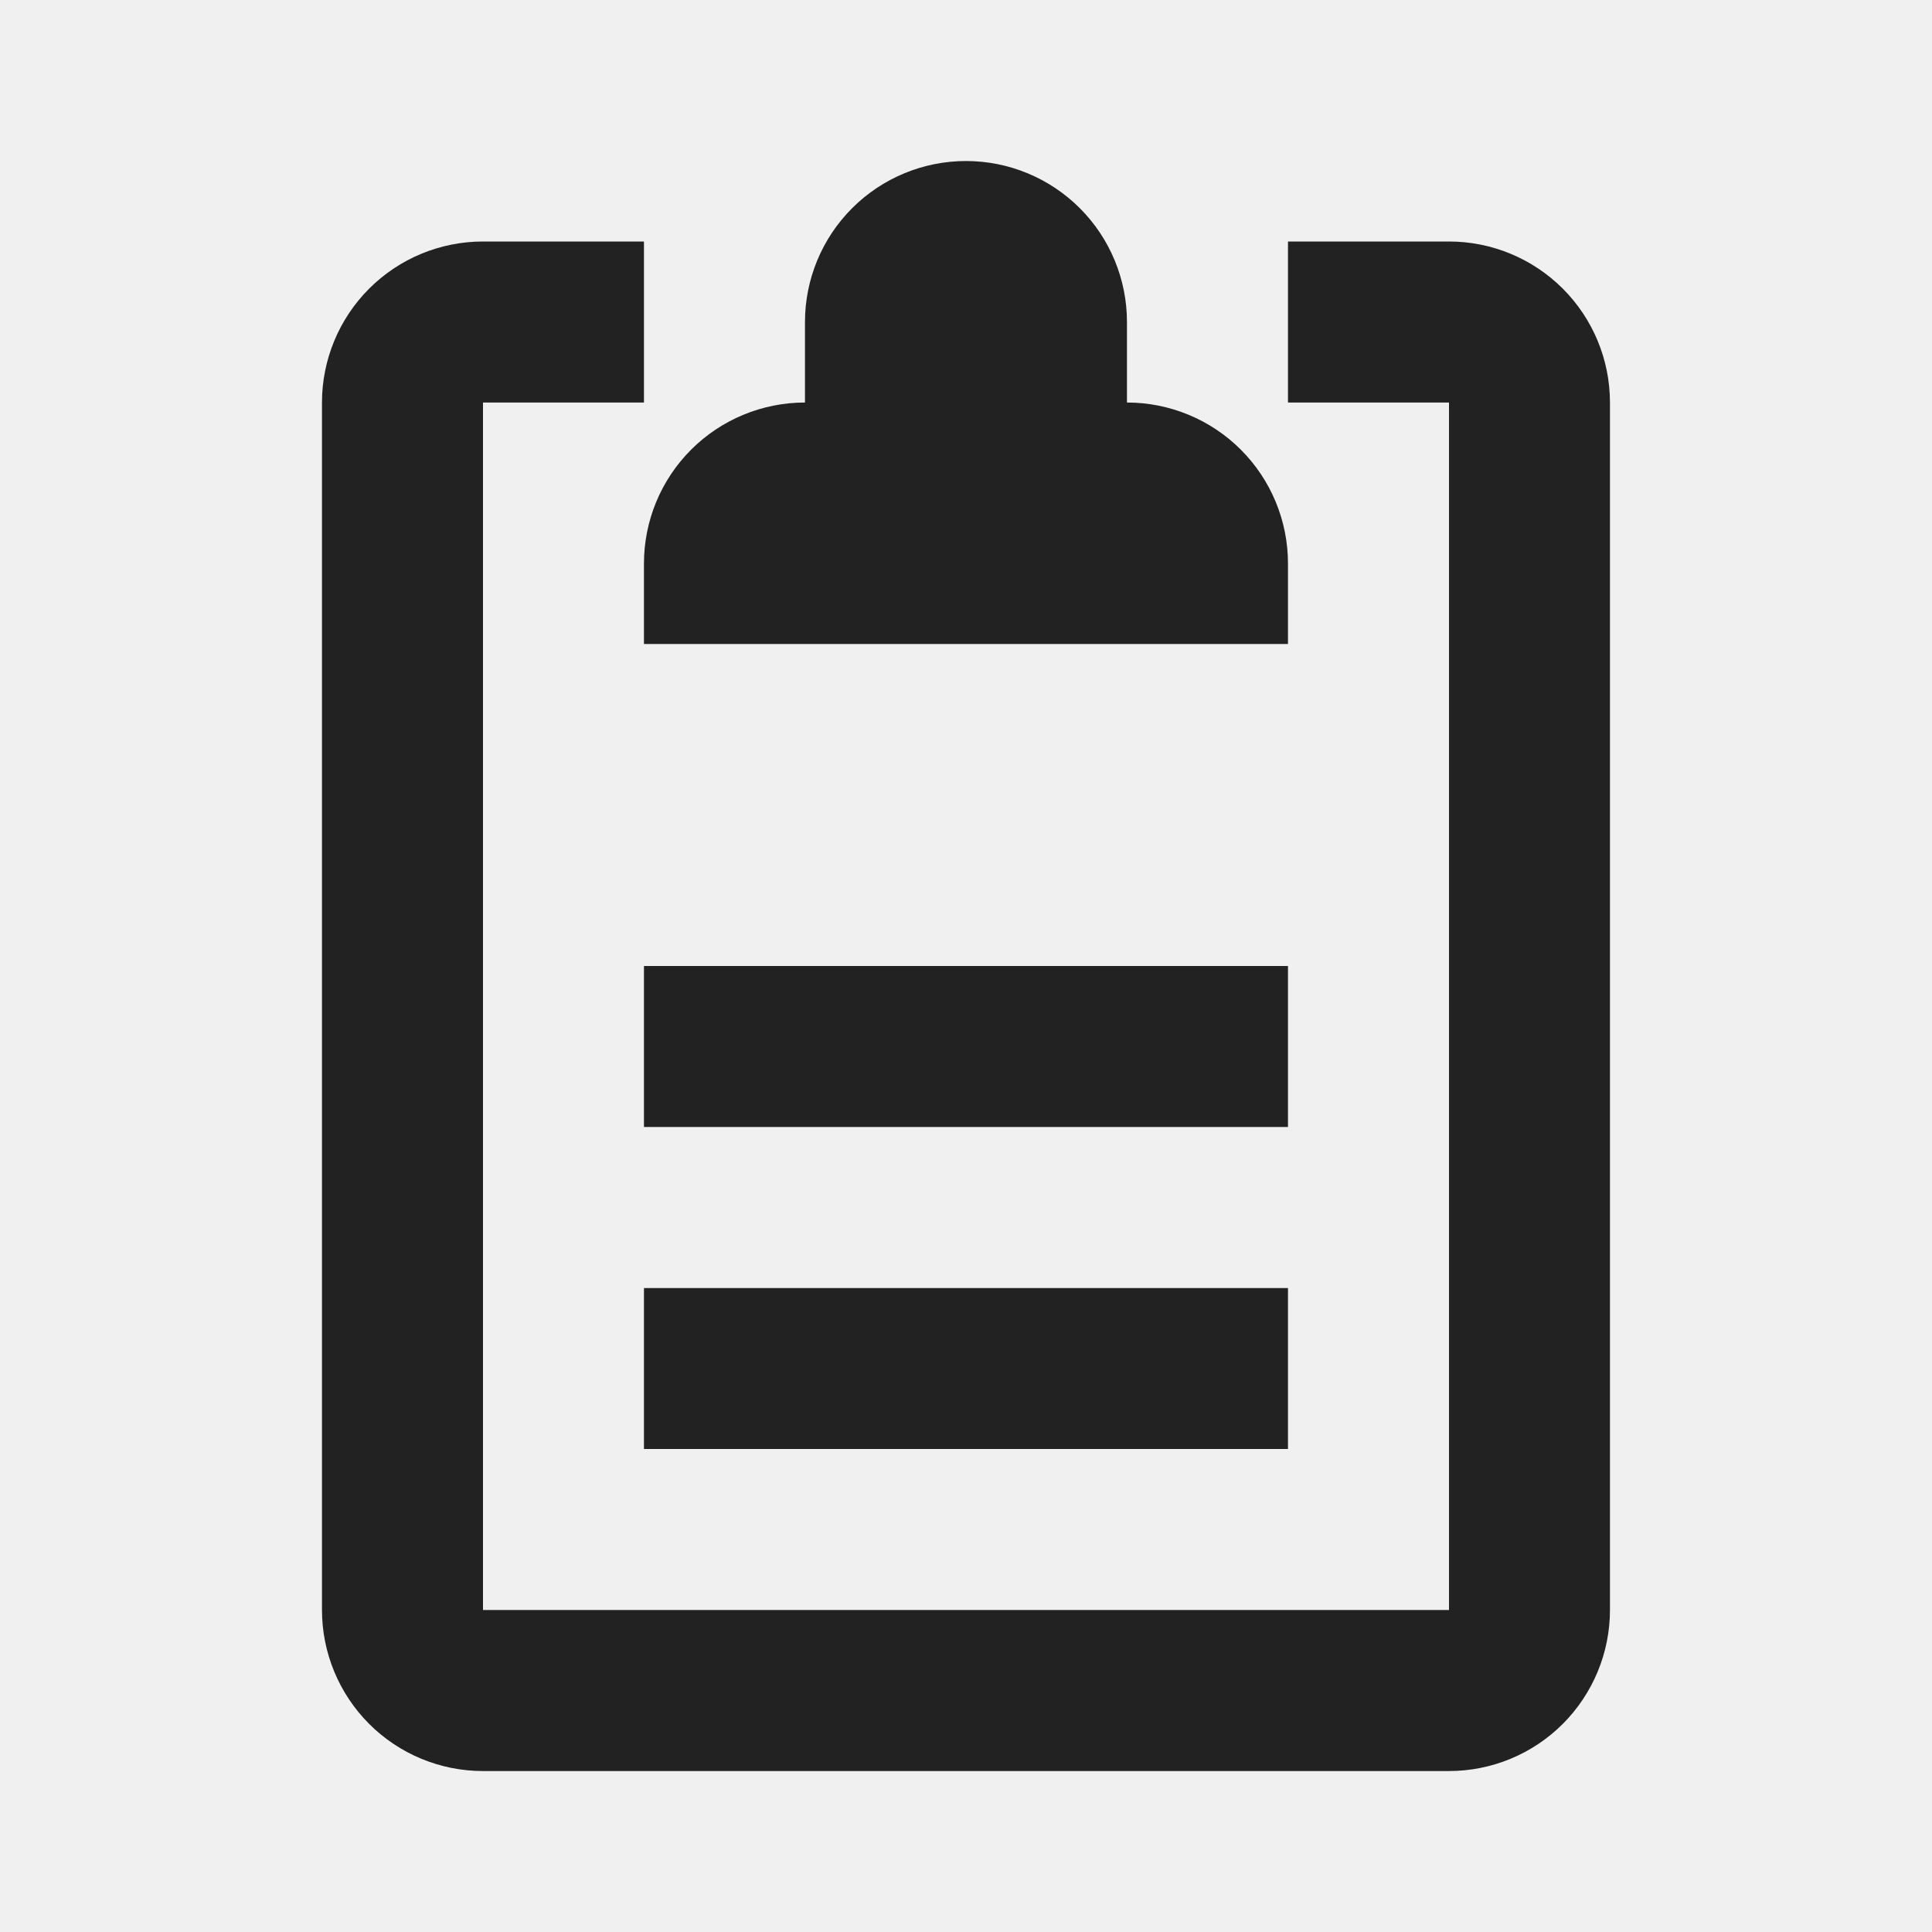
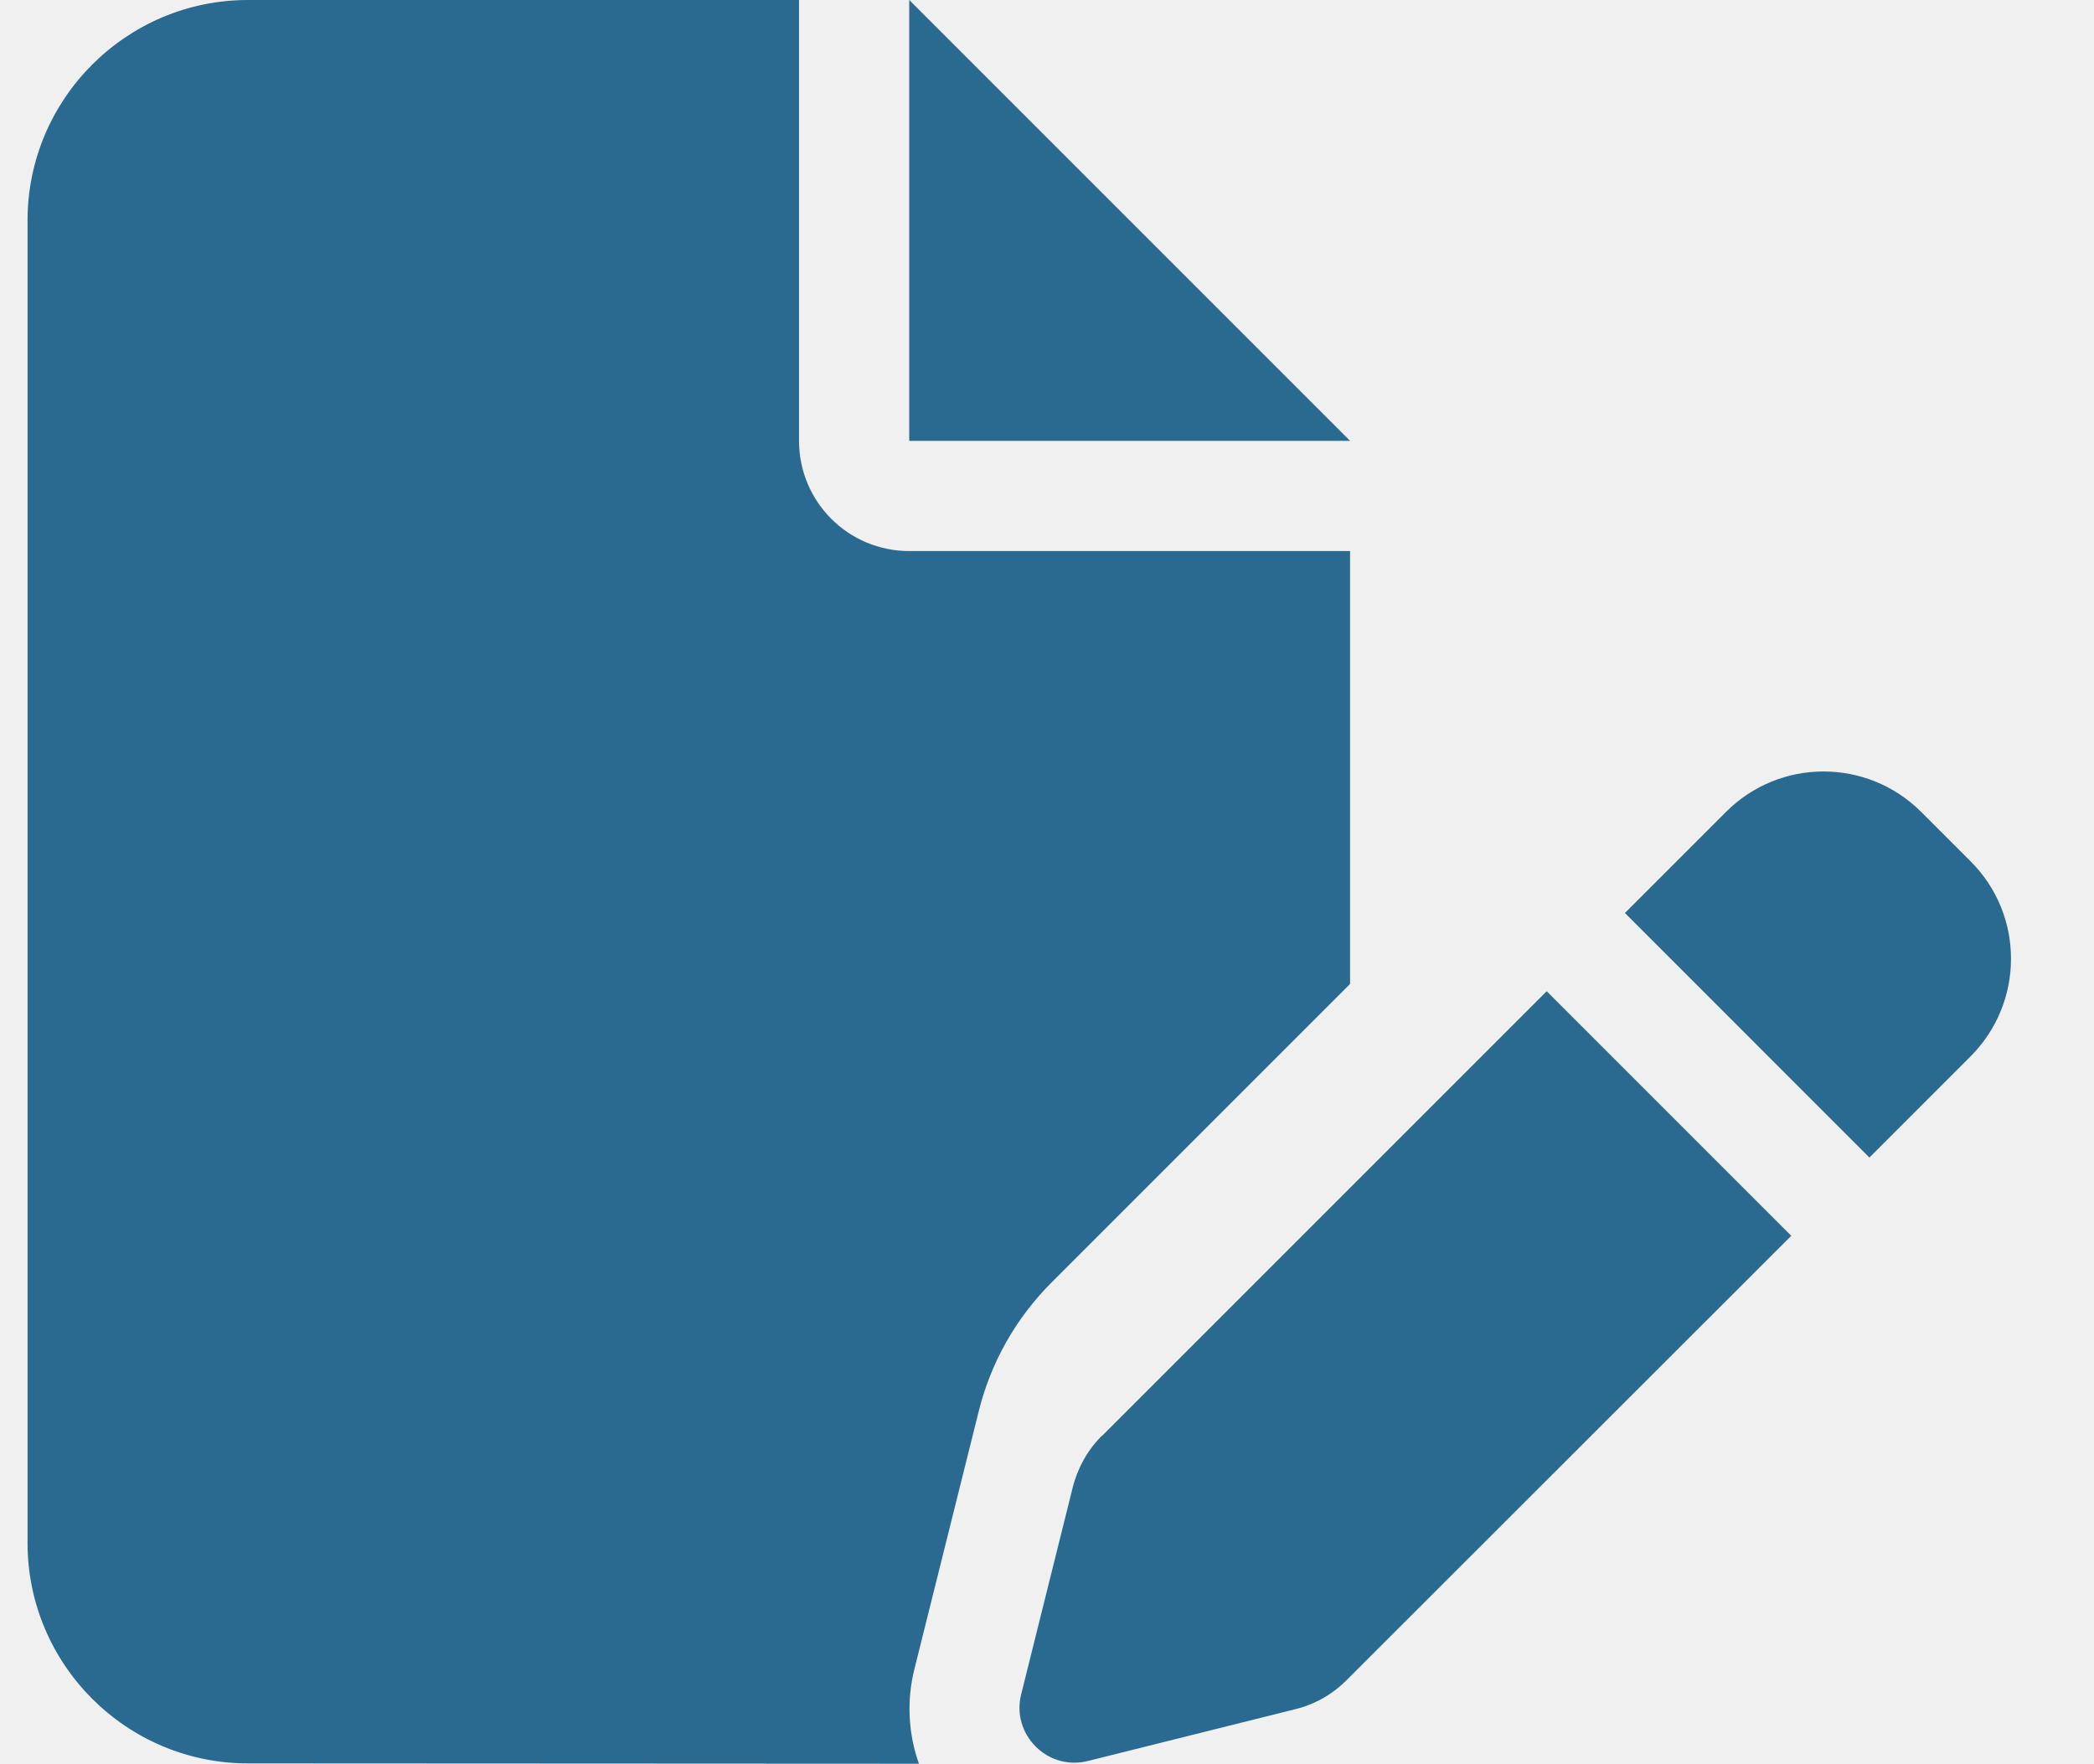
- <svg xmlns="http://www.w3.org/2000/svg" width="32" height="32" viewBox="0 0 32 32" fill="none">
-   <path d="M21.333 24H10.666V21.334H21.333V24ZM21.333 16H10.666V18.667H21.333V16ZM24 4H21.333V6.667H24V26.667H8V6.667H10.666V4H8C7.292 4 6.614 4.281 6.114 4.781C5.614 5.281 5.333 5.96 5.333 6.667V26.667C5.333 27.374 5.614 28.052 6.114 28.553C6.614 29.053 7.292 29.334 8 29.334H24C24.707 29.334 25.385 29.053 25.885 28.553C26.385 28.052 26.666 27.374 26.666 26.667V6.667C26.666 5.96 26.385 5.281 25.885 4.781C25.385 4.281 24.707 4 24 4ZM18.666 6.667V5.334C18.666 4.626 18.385 3.948 17.885 3.448C17.385 2.948 16.707 2.667 16 2.667C15.292 2.667 14.614 2.948 14.114 3.448C13.614 3.948 13.333 4.626 13.333 5.334V6.667C12.626 6.667 11.947 6.948 11.447 7.448C10.947 7.948 10.666 8.626 10.666 9.334V10.667H21.333V9.334C21.333 8.626 21.052 7.948 20.552 7.448C20.052 6.948 19.374 6.667 18.666 6.667Z" fill="#222222" />
+ <svg xmlns="http://www.w3.org/2000/svg" width="19" height="16" viewBox="0 0 19 16" fill="none">
+   <g clip-path="url(#clip0_477_5869)">
+     <path d="M0.25 2C0.25 0.897 1.147 0 2.25 0H7.25V4C7.25 4.553 7.697 5 8.25 5H12.25V8.928L9.537 11.641C9.216 11.963 8.991 12.363 8.881 12.803L8.297 15.144C8.225 15.431 8.241 15.731 8.338 16.003L2.25 16C1.147 16 0.25 15.103 0.25 14V2ZM12.25 4H8.25V0L12.25 4ZM17.431 7.366L17.881 7.816C18.369 8.303 18.369 9.094 17.881 9.584L16.962 10.503L14.744 8.284L15.662 7.366C16.15 6.878 16.941 6.878 17.431 7.366ZM9.997 13.031L14.034 8.994L16.253 11.213L12.216 15.247C12.088 15.375 11.928 15.466 11.75 15.509L9.872 15.978C9.7 16.022 9.522 15.972 9.397 15.847C9.272 15.722 9.222 15.544 9.266 15.372L9.734 13.494C9.778 13.319 9.869 13.156 9.997 13.028V13.031Z" fill="#2B6A90" />
+   </g>
+   <defs>
+     <clipPath id="clip0_477_5869">
+       <rect width="18" height="16" fill="white" transform="translate(0.25)" />
+     </clipPath>
+   </defs>
</svg>
